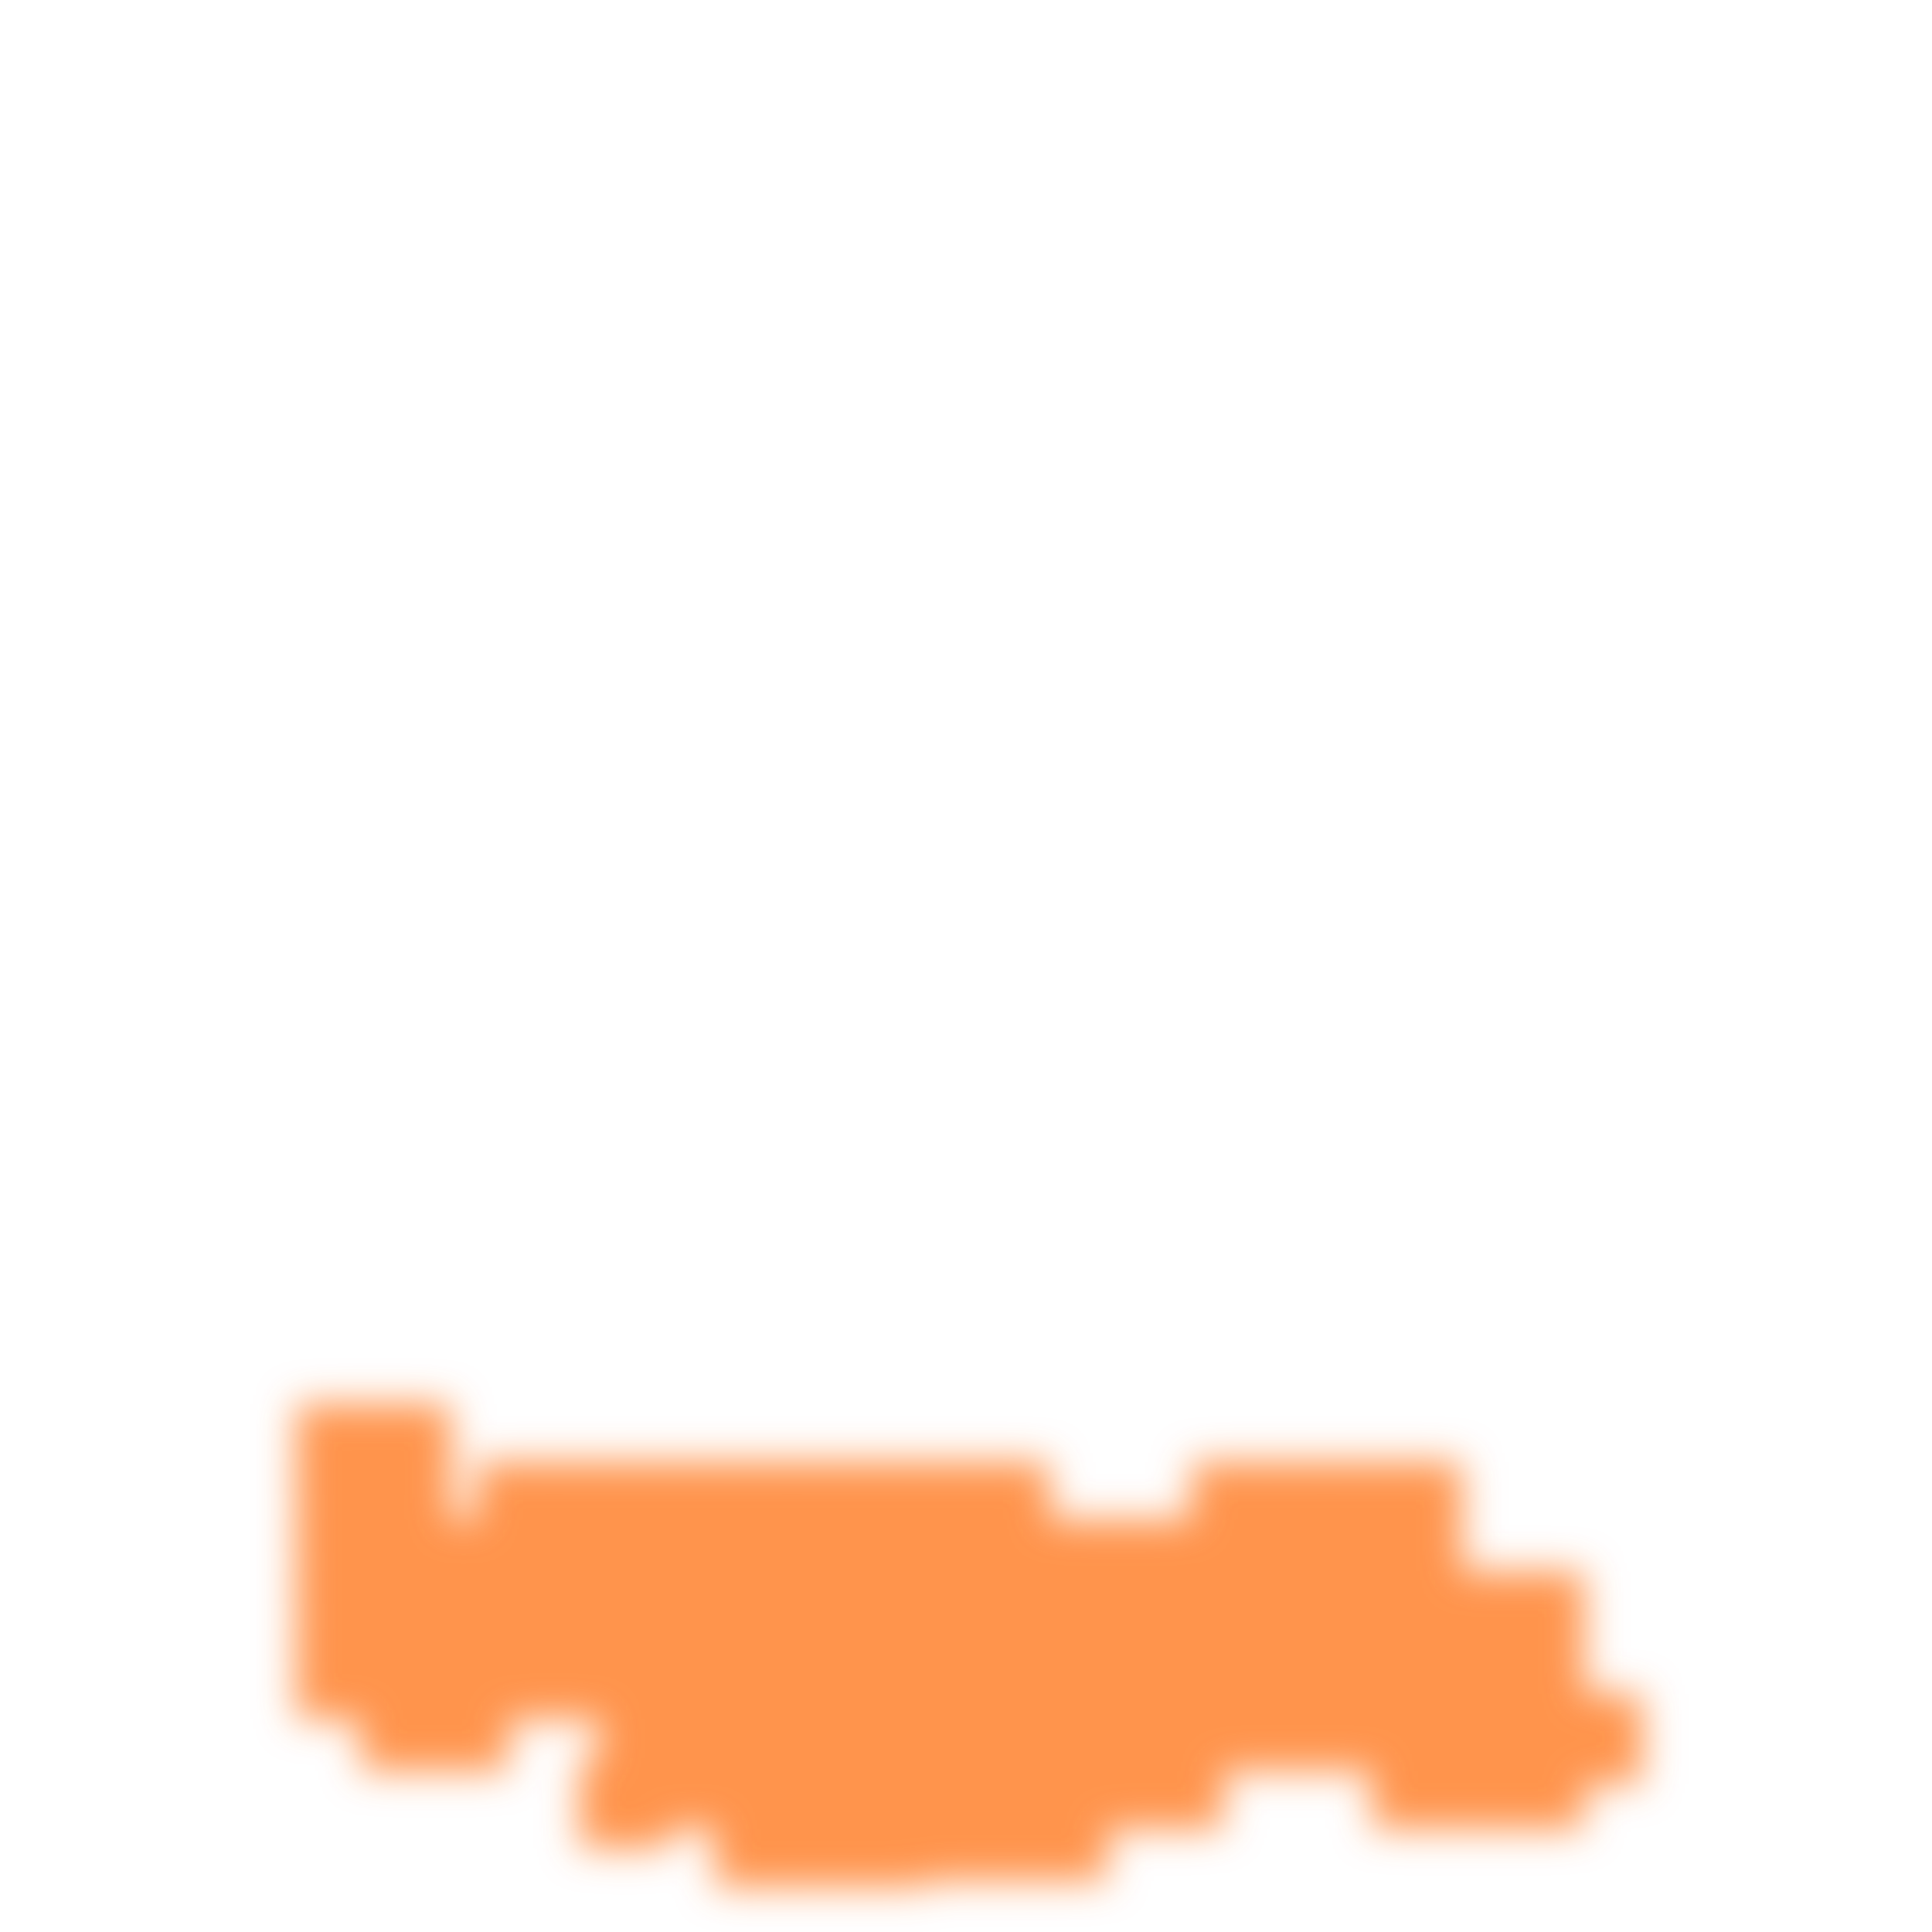
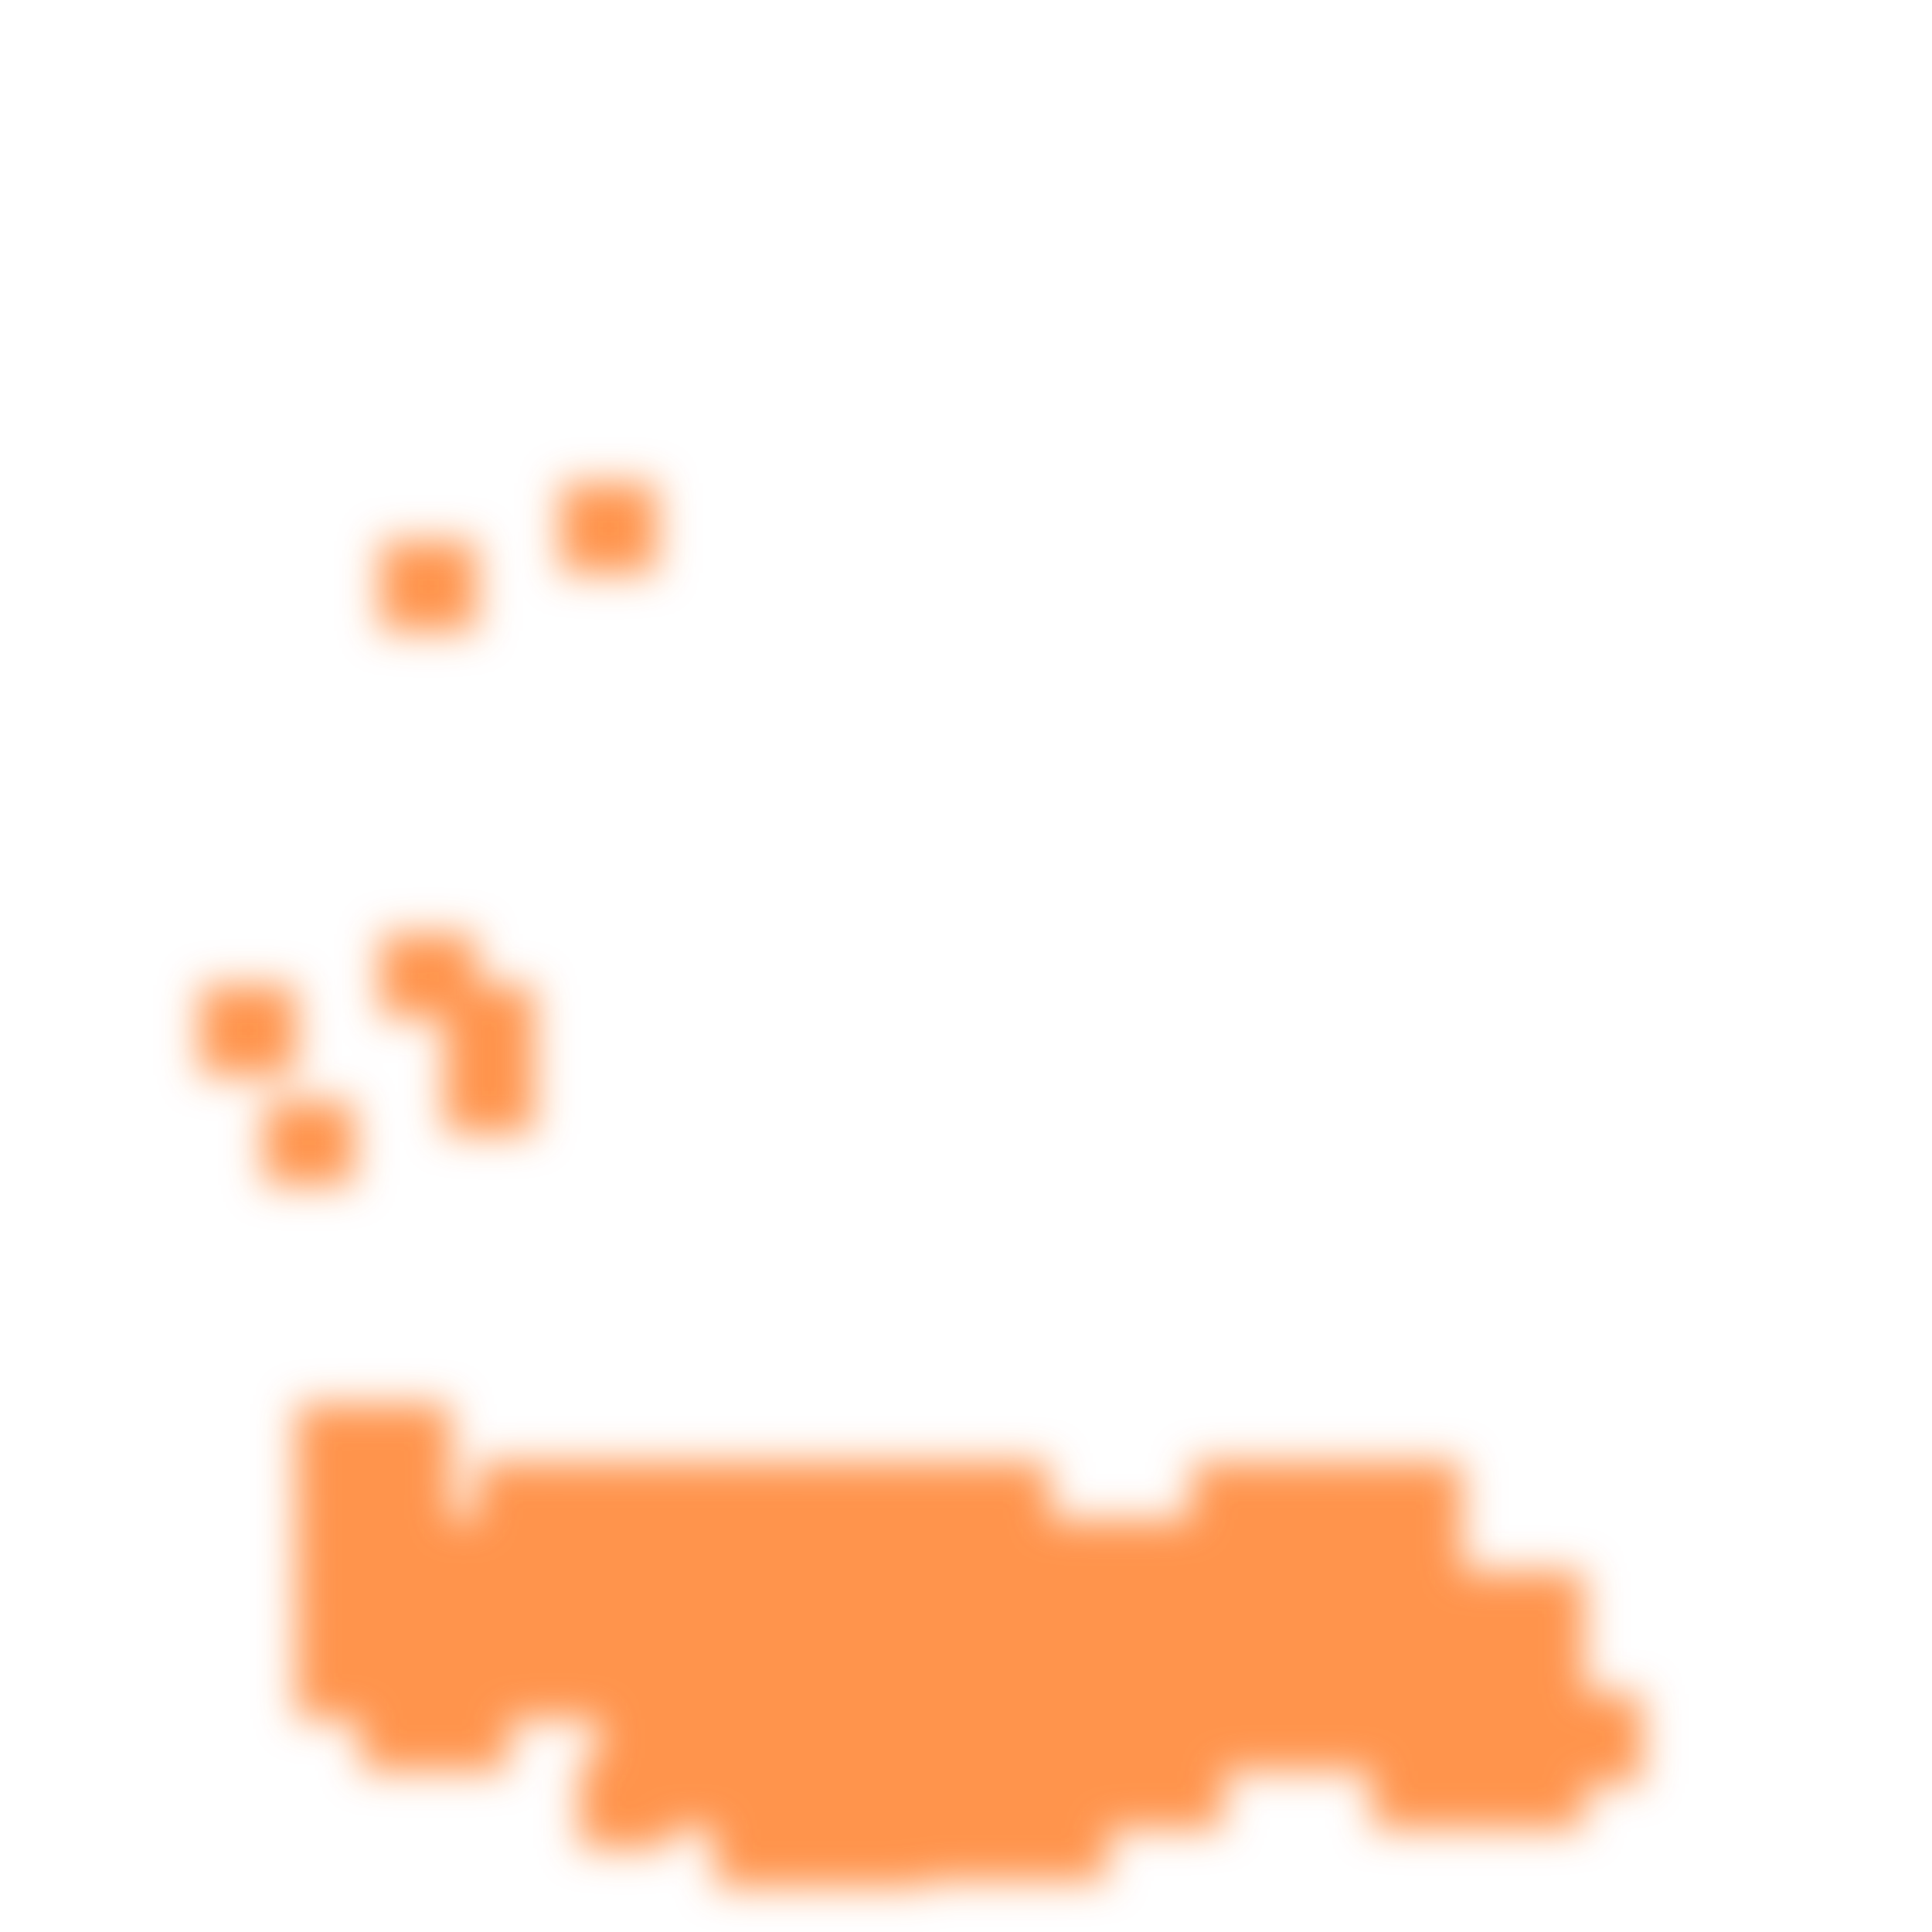
<svg xmlns="http://www.w3.org/2000/svg" width="300" height="300" viewBox="0 0 300 300" class="creatureMap" style="position:absolute;">
  <defs>
    <filter id="blur" x="-30%" y="-30%" width="160%" height="160%">
      <feGaussianBlur stdDeviation="3" />
    </filter>
    <pattern id="pattern-untameable" width="10" height="10" patternTransform="rotate(135)" patternUnits="userSpaceOnUse">
      <rect width="4" height="10" fill="black" />
    </pattern>
    <filter id="groupStroke">
      <feFlood result="outsideColor" flood-color="black" />
      <feMorphology in="SourceAlpha" operator="dilate" radius="2" />
      <feComposite result="strokeoutline1" in="outsideColor" operator="in" />
      <feComposite result="strokeoutline2" in="strokeoutline1" in2="SourceAlpha" operator="out" />
      <feGaussianBlur in="strokeoutline2" result="strokeblur" stdDeviation="1" />
    </filter>
    <style>
            .spawningMap-very-common { fill: #0F0; }
            .spawningMap-common { fill: #B2FF00; }
            .spawningMap-uncommon { fill: #FF0; }
            .spawningMap-very-uncommon { fill: #FC0; }
            .spawningMap-rare { fill: #F60; }
            .spawningMap-very-rare { fill: #F00; }
            .spawning-map-point { stroke:black; stroke-width:1; }
        </style>
  </defs>
  <g filter="url(#blur)" opacity="0.7">
    <g class="spawningMap-rare">
      <rect x="185" y="227" width="14" height="14" />
      <rect x="74" y="227" width="15" height="14" />
      <rect x="46" y="253" width="15" height="14" />
      <rect x="46" y="244" width="15" height="14" />
      <rect x="176" y="270" width="14" height="14" />
      <rect x="166" y="270" width="15" height="14" />
      <rect x="102" y="270" width="14" height="14" />
      <rect x="157" y="279" width="15" height="13" />
      <rect x="148" y="279" width="15" height="13" />
      <rect x="139" y="279" width="14" height="13" />
      <rect x="130" y="279" width="14" height="14" />
      <rect x="120" y="279" width="15" height="14" />
      <rect x="111" y="279" width="15" height="14" />
      <rect x="56" y="218" width="14" height="14" />
      <rect x="46" y="218" width="15" height="14" />
      <rect x="90" y="273" width="14" height="14" />
      <rect x="93" y="265" width="14" height="14" />
+       <rect x="41" y="171" width="14" height="13" />
      <rect x="241" y="263" width="14" height="14" />
+       <rect x="31" y="153" width="15" height="14" />
+       <rect x="87" y="75" width="15" height="14" />
      <rect x="231" y="253" width="15" height="14" />
      <rect x="231" y="244" width="15" height="14" />
      <rect x="231" y="270" width="15" height="14" />
      <rect x="222" y="253" width="14" height="14" />
      <rect x="222" y="244" width="14" height="14" />
      <rect x="222" y="270" width="14" height="14" />
      <rect x="231" y="261" width="15" height="14" />
      <rect x="222" y="261" width="14" height="14" />
      <rect x="213" y="253" width="14" height="14" />
      <rect x="213" y="244" width="14" height="14" />
      <rect x="213" y="236" width="14" height="13" />
      <rect x="213" y="261" width="14" height="14" />
      <rect x="213" y="227" width="14" height="14" />
      <rect x="203" y="253" width="15" height="14" />
      <rect x="203" y="244" width="15" height="14" />
      <rect x="203" y="236" width="15" height="13" />
      <rect x="203" y="261" width="15" height="14" />
      <rect x="203" y="227" width="15" height="14" />
      <rect x="194" y="253" width="15" height="14" />
      <rect x="194" y="244" width="15" height="14" />
      <rect x="194" y="236" width="15" height="13" />
      <rect x="194" y="261" width="15" height="14" />
      <rect x="194" y="227" width="15" height="14" />
      <rect x="185" y="253" width="14" height="14" />
      <rect x="185" y="244" width="14" height="14" />
      <rect x="185" y="236" width="14" height="13" />
      <rect x="185" y="261" width="14" height="14" />
      <rect x="176" y="253" width="14" height="14" />
      <rect x="176" y="244" width="14" height="14" />
      <rect x="176" y="236" width="14" height="13" />
      <rect x="166" y="253" width="15" height="14" />
      <rect x="166" y="244" width="15" height="14" />
      <rect x="166" y="236" width="15" height="13" />
      <rect x="157" y="253" width="15" height="14" />
      <rect x="157" y="244" width="15" height="14" />
      <rect x="157" y="236" width="15" height="13" />
      <rect x="148" y="253" width="15" height="14" />
      <rect x="148" y="244" width="15" height="14" />
      <rect x="148" y="236" width="15" height="13" />
      <rect x="148" y="227" width="15" height="14" />
      <rect x="139" y="253" width="14" height="14" />
      <rect x="139" y="244" width="14" height="14" />
      <rect x="139" y="236" width="14" height="13" />
      <rect x="139" y="227" width="14" height="14" />
      <rect x="130" y="253" width="14" height="14" />
      <rect x="130" y="244" width="14" height="14" />
      <rect x="130" y="236" width="14" height="13" />
      <rect x="130" y="227" width="14" height="14" />
      <rect x="120" y="253" width="15" height="14" />
      <rect x="120" y="244" width="15" height="14" />
      <rect x="120" y="236" width="15" height="13" />
      <rect x="120" y="227" width="15" height="14" />
      <rect x="111" y="253" width="15" height="14" />
      <rect x="111" y="244" width="15" height="14" />
      <rect x="111" y="236" width="15" height="13" />
      <rect x="111" y="227" width="15" height="14" />
      <rect x="102" y="253" width="14" height="14" />
      <rect x="102" y="244" width="14" height="14" />
      <rect x="102" y="236" width="14" height="13" />
      <rect x="102" y="227" width="14" height="14" />
      <rect x="93" y="253" width="14" height="14" />
      <rect x="93" y="236" width="14" height="13" />
      <rect x="93" y="263" width="14" height="14" />
      <rect x="93" y="227" width="14" height="14" />
      <rect x="83" y="253" width="15" height="14" />
      <rect x="83" y="244" width="15" height="14" />
      <rect x="83" y="236" width="15" height="13" />
      <rect x="83" y="227" width="15" height="14" />
      <rect x="74" y="253" width="15" height="14" />
      <rect x="74" y="244" width="15" height="14" />
      <rect x="74" y="236" width="15" height="13" />
      <rect x="65" y="253" width="14" height="14" />
      <rect x="65" y="244" width="14" height="14" />
      <rect x="65" y="236" width="14" height="13" />
      <rect x="65" y="262" width="14" height="13" />
      <rect x="56" y="253" width="14" height="14" />
      <rect x="56" y="244" width="14" height="14" />
      <rect x="56" y="262" width="14" height="13" />
      <rect x="176" y="261" width="14" height="14" />
      <rect x="166" y="261" width="15" height="14" />
      <rect x="157" y="261" width="15" height="14" />
      <rect x="148" y="261" width="15" height="14" />
      <rect x="139" y="261" width="14" height="14" />
      <rect x="130" y="261" width="14" height="14" />
      <rect x="120" y="261" width="15" height="14" />
      <rect x="111" y="261" width="15" height="14" />
      <rect x="102" y="261" width="14" height="14" />
      <rect x="157" y="270" width="15" height="14" />
      <rect x="148" y="270" width="15" height="14" />
      <rect x="139" y="270" width="14" height="14" />
      <rect x="130" y="270" width="14" height="14" />
      <rect x="120" y="270" width="15" height="14" />
      <rect x="111" y="270" width="15" height="14" />
      <rect x="56" y="236" width="14" height="13" />
      <rect x="46" y="236" width="15" height="13" />
      <rect x="56" y="227" width="14" height="14" />
      <rect x="46" y="227" width="15" height="14" />
      <rect x="213" y="270" width="14" height="14" />
      <rect x="93" y="244" width="14" height="14" />
+       <rect x="69" y="153" width="14" height="14" />
+       <rect x="69" y="162" width="14" height="14" />
+       <rect x="59" y="84" width="15" height="14" />
+       <rect x="59" y="145" width="15" height="13" />
    </g>
  </g>
</svg>
